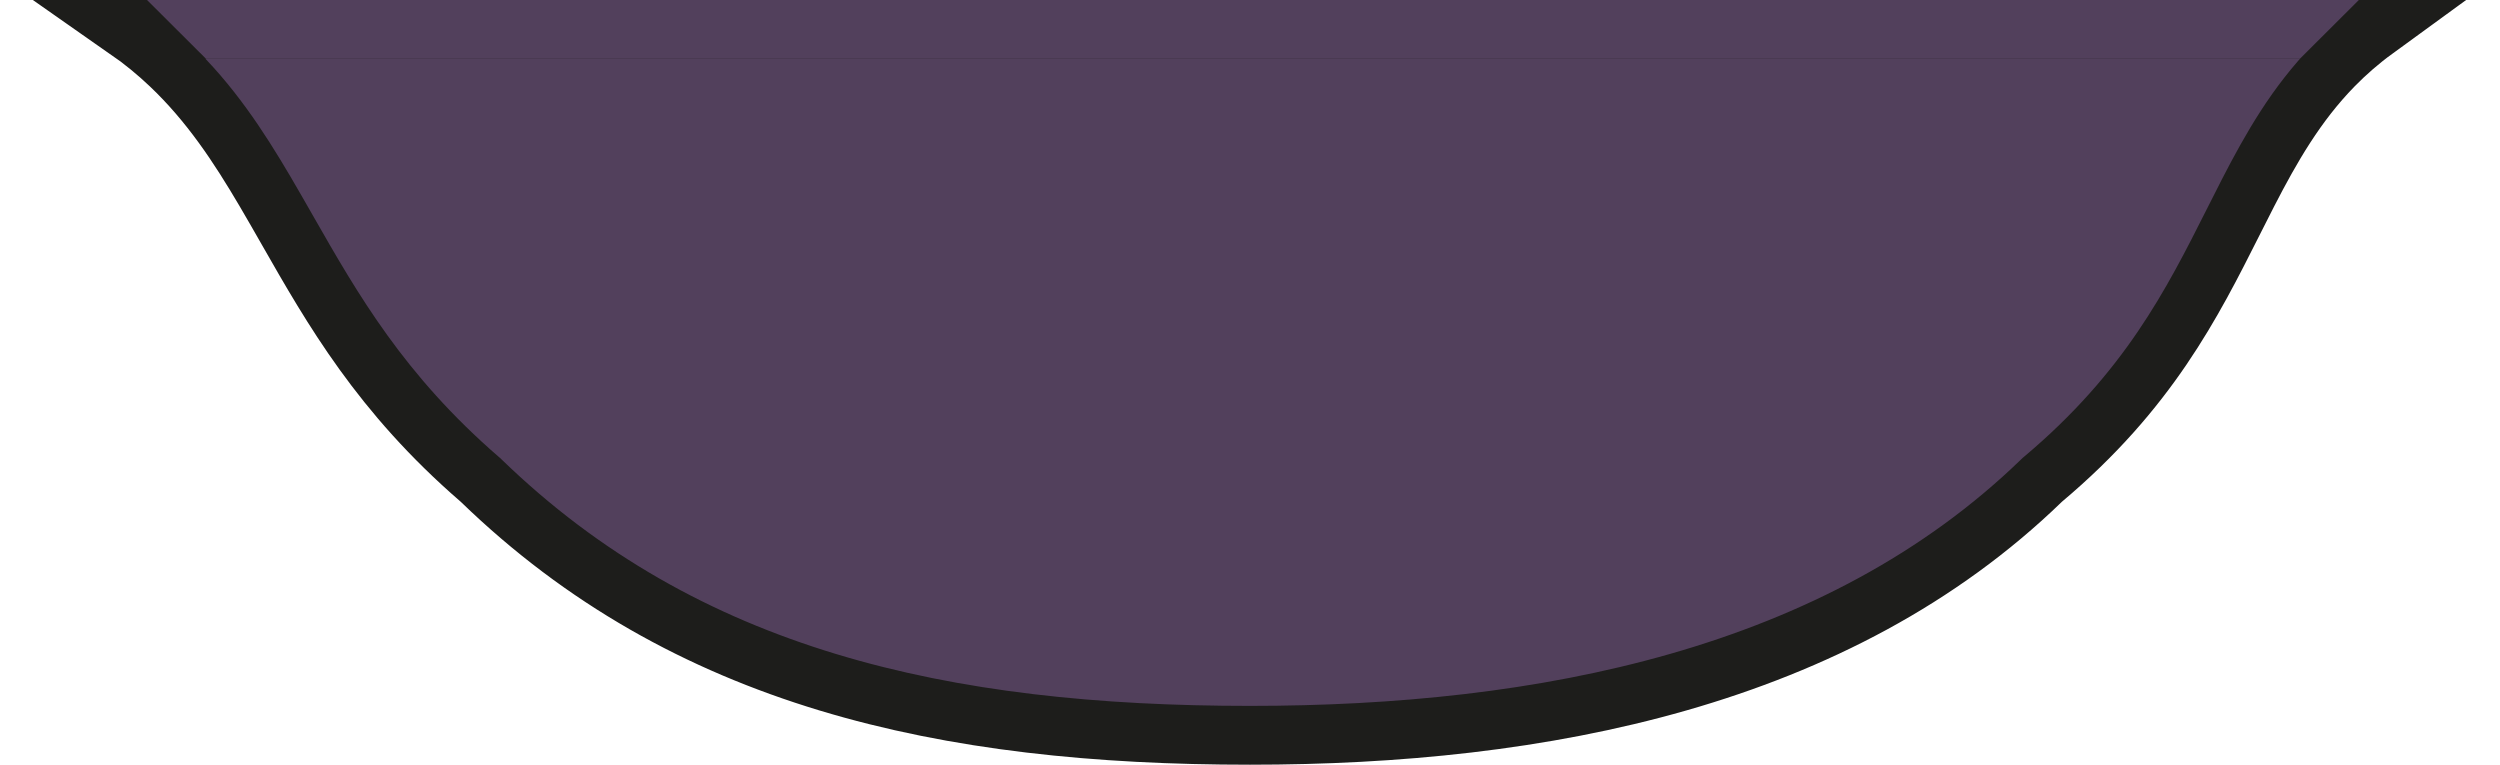
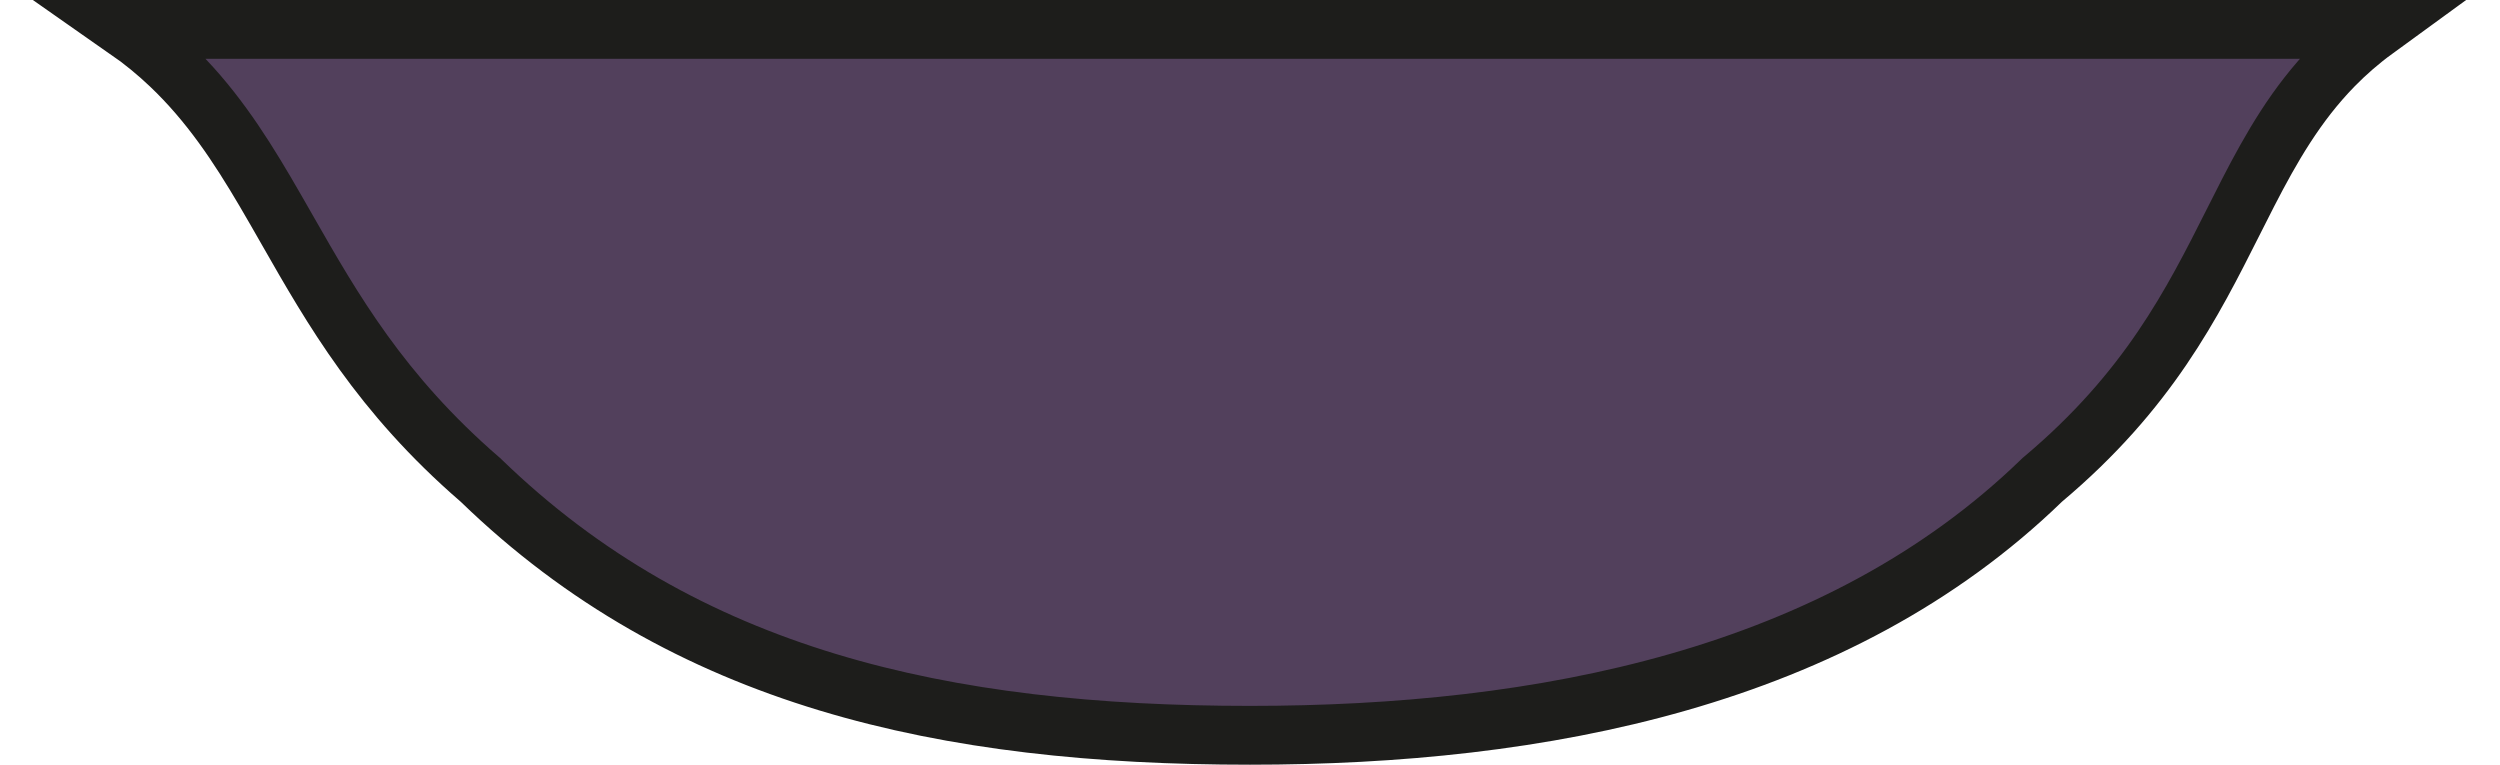
<svg xmlns="http://www.w3.org/2000/svg" width="85" height="26" viewBox="0 0 85 26" fill="none">
+   <rect width="85" height="26" />
  <path d="M5.785 2.213C5.332 1.783 4.84 1.378 4.298 1H42.5H80.775C80.246 1.385 79.772 1.799 79.341 2.239C78.07 3.539 77.221 5.028 76.437 6.549C76.266 6.882 76.097 7.218 75.926 7.557C74.533 10.322 73.041 13.284 69.465 16.291L69.438 16.314L69.413 16.338C62.474 23.063 52.412 25 42.5 25C32.115 25 23.308 23.074 16.357 16.338L16.337 16.318L16.315 16.3C12.946 13.387 11.307 10.515 9.77 7.823C9.515 7.377 9.263 6.935 9.007 6.5C8.108 4.973 7.14 3.499 5.785 2.213Z" fill="#52405C" stroke="#1D1D1B" stroke-width="2" />
-   <path d="M77.988 1.5H7.212L6.209 0.5H78.991L77.988 1.5Z" stroke="#52405C" />
</svg>
